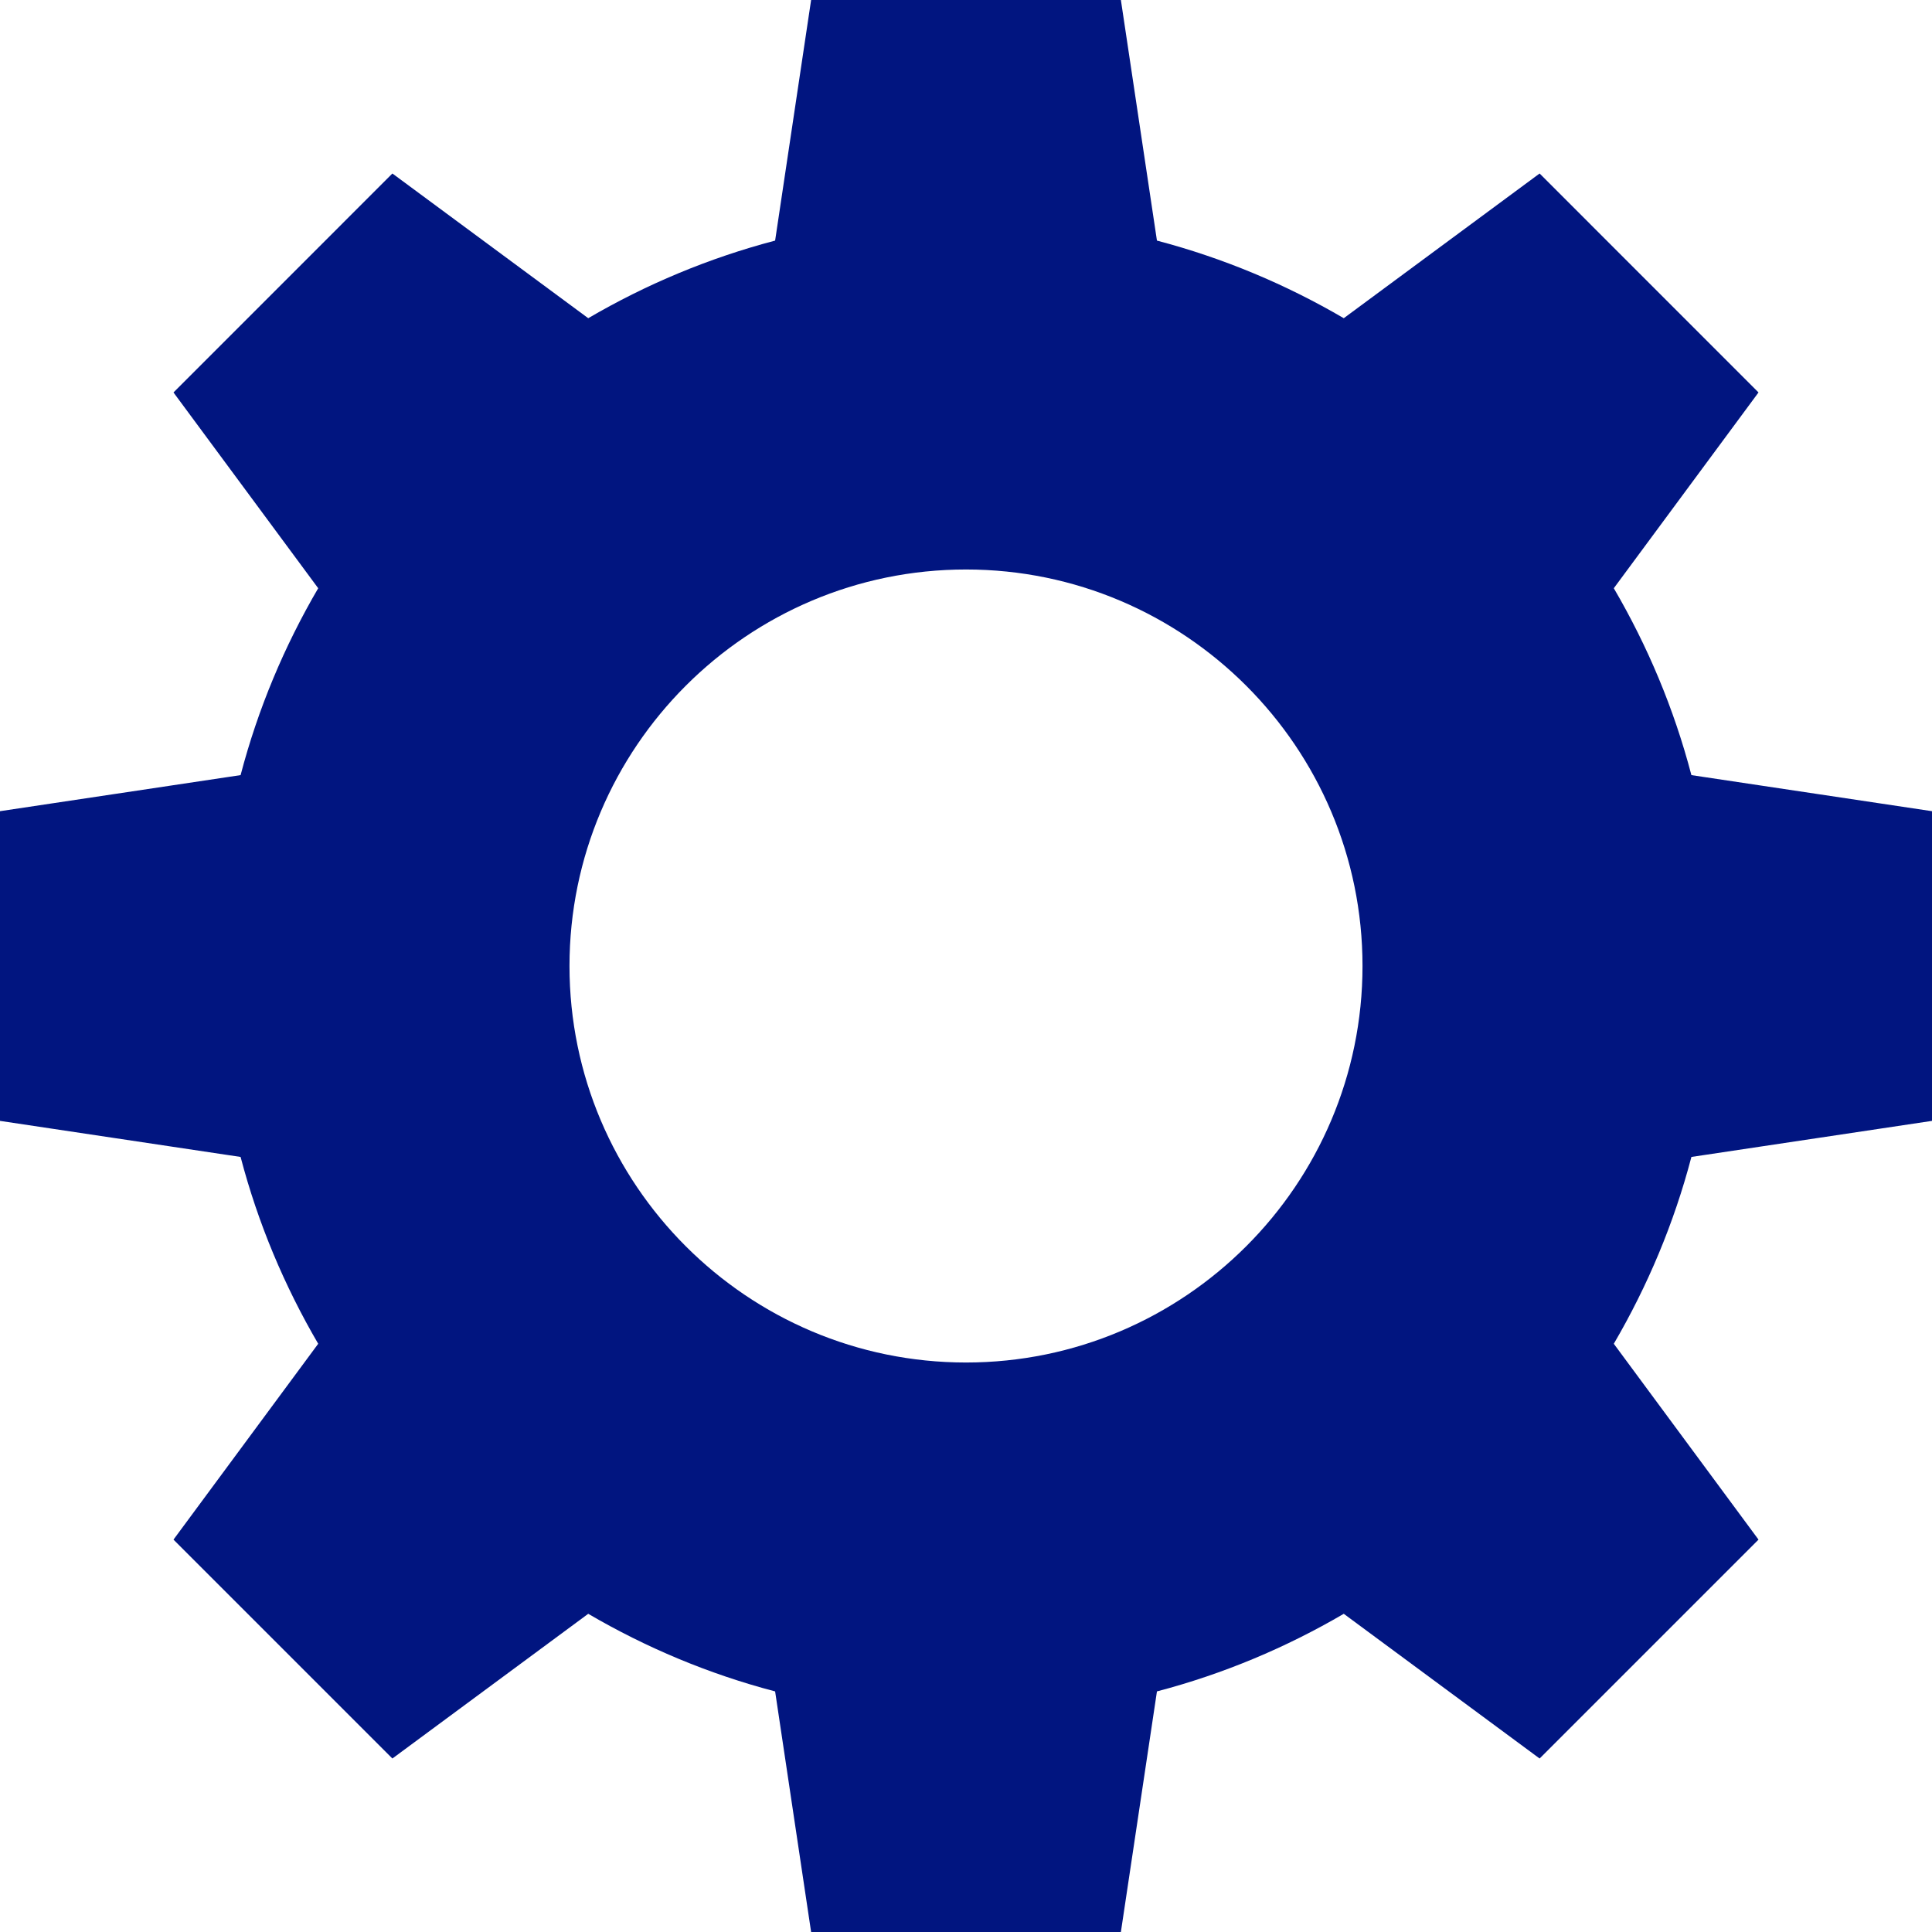
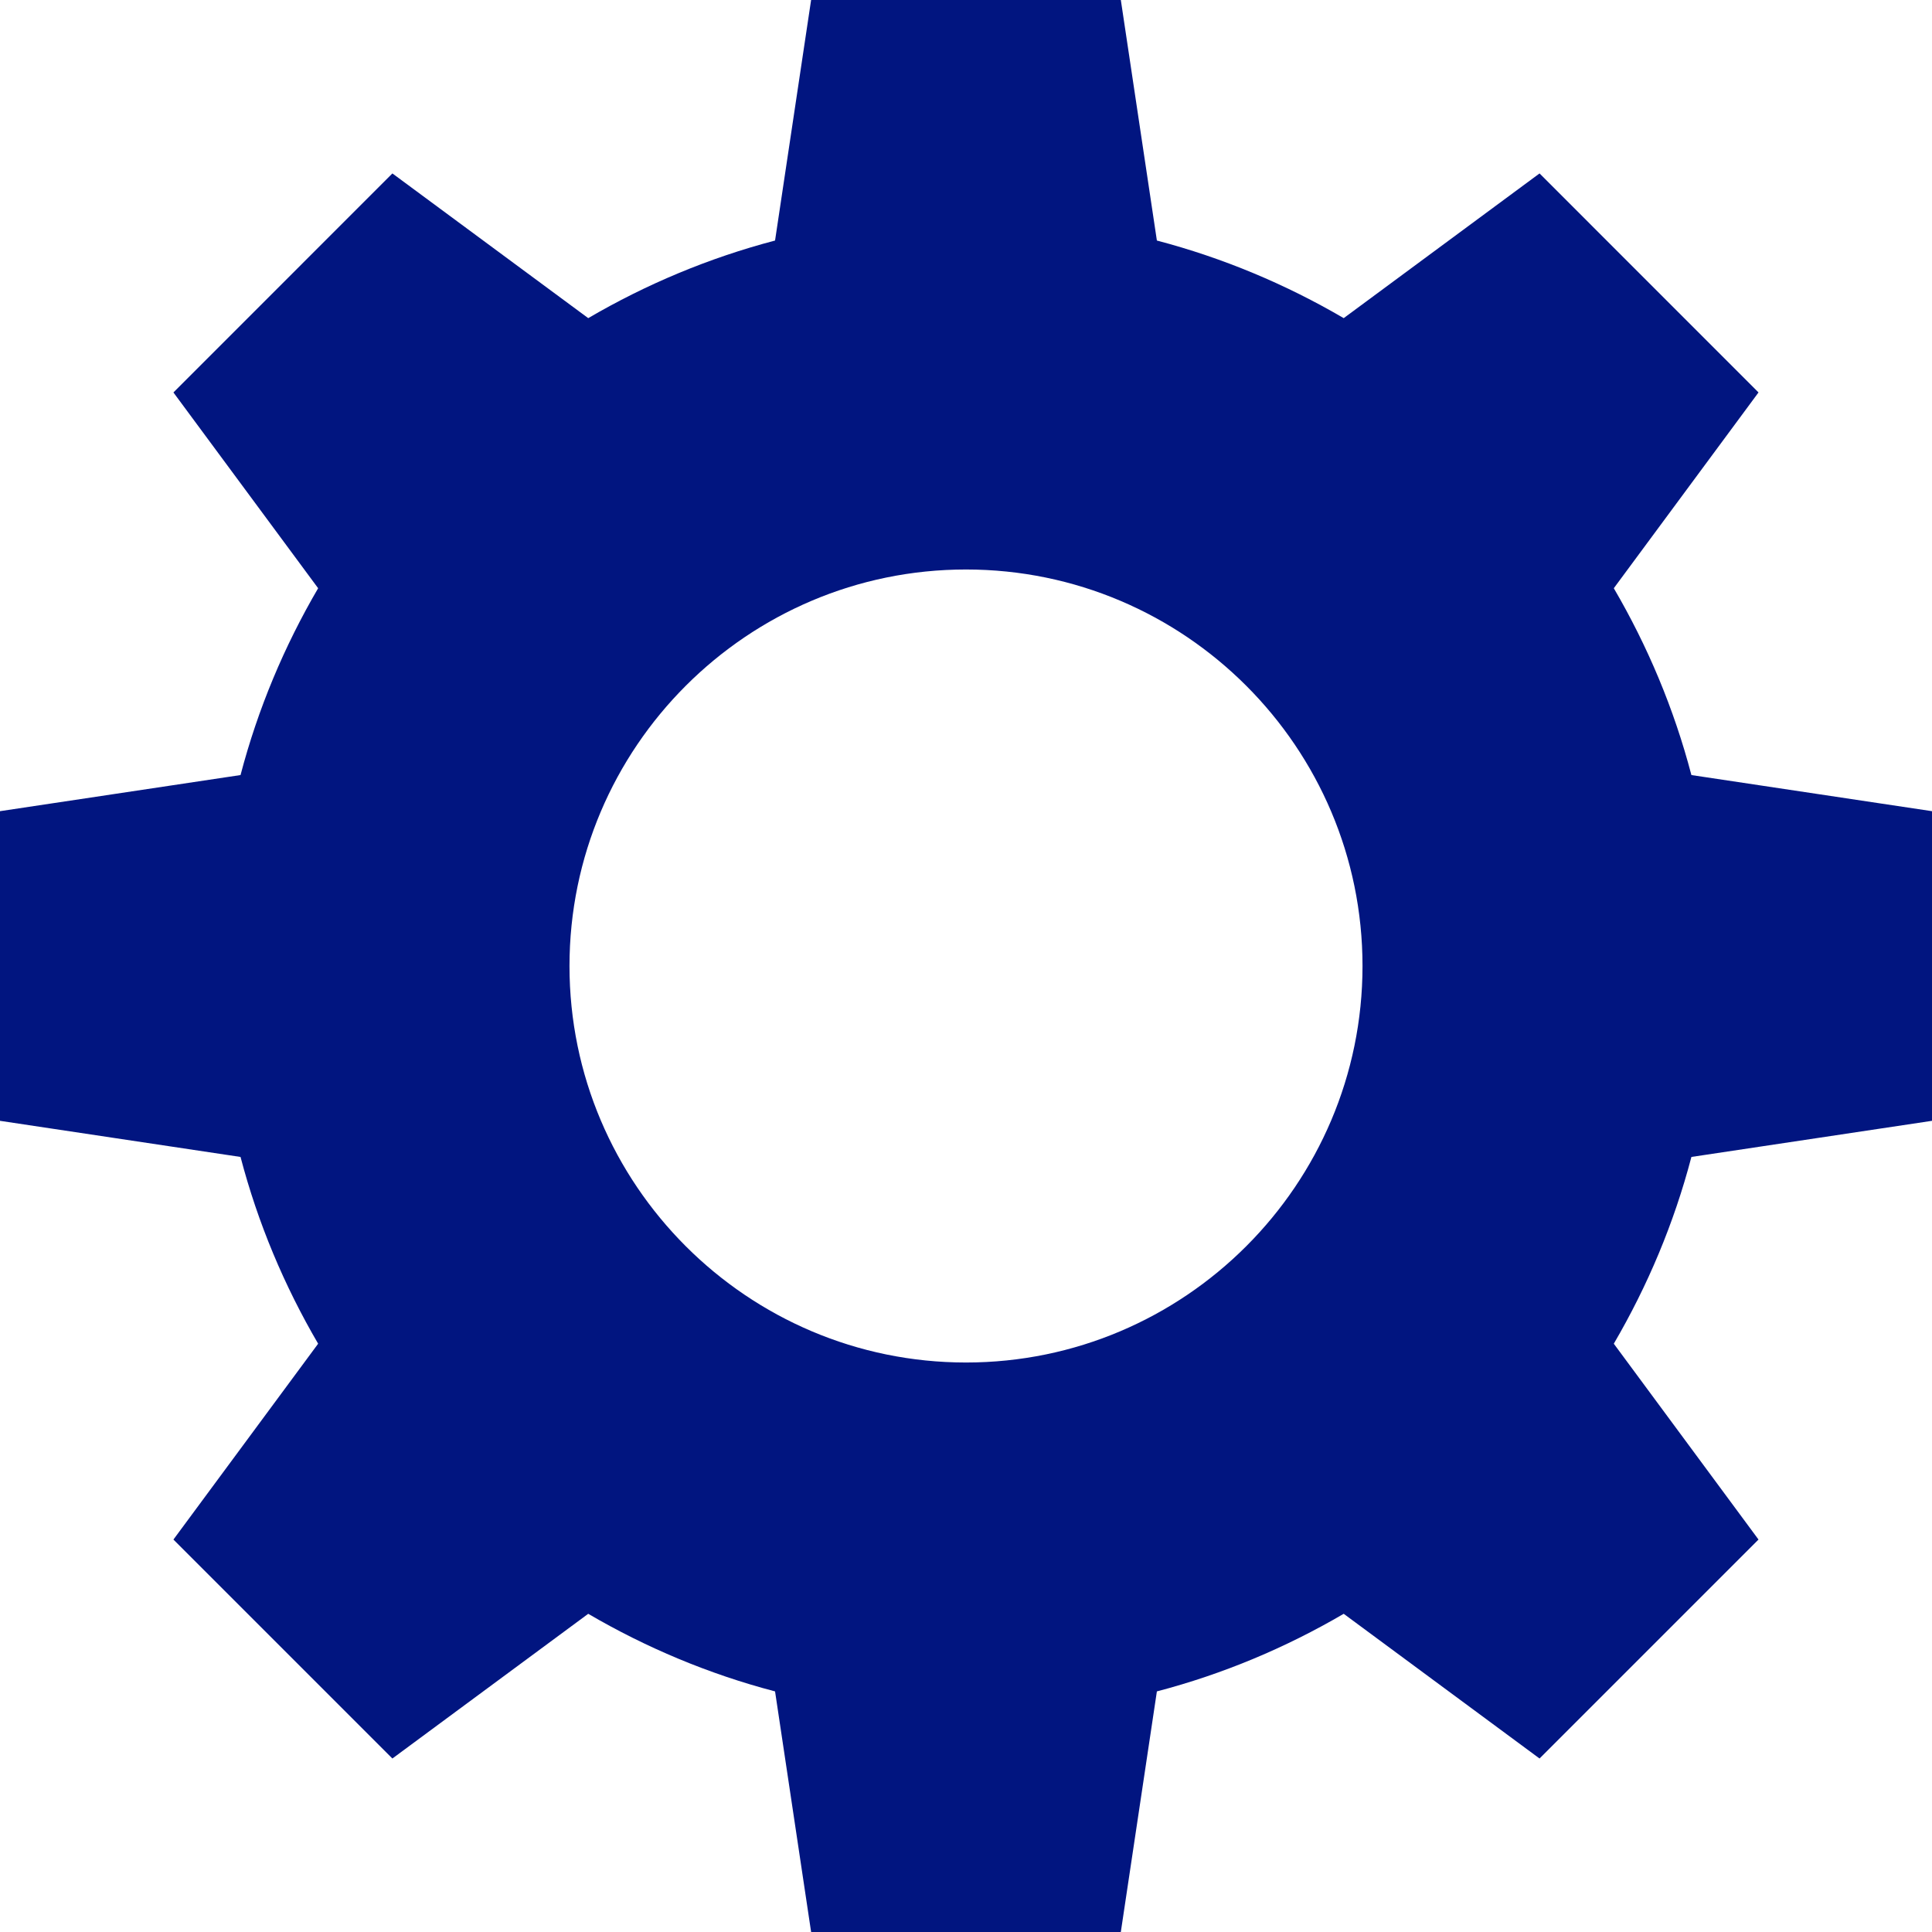
- <svg xmlns="http://www.w3.org/2000/svg" width="30" height="30" viewBox="0 0 30 30" fill="none">
-   <path fill-rule="evenodd" clip-rule="evenodd" d="M15 21.157C11.605 21.157 8.843 18.395 8.843 15C8.843 11.605 11.605 8.843 15 8.843C18.395 8.843 21.157 11.605 21.157 15C21.157 18.395 18.395 21.157 15 21.157ZM30 17.405V12.596L26.264 12.036C25.994 11.005 25.584 10.032 25.059 9.134L27.306 6.094L23.907 2.694L20.866 4.941C19.968 4.416 18.995 4.007 17.965 3.736L17.405 0H12.595L12.036 3.736C11.005 4.007 10.032 4.416 9.134 4.941L6.093 2.694L2.694 6.094L4.941 9.134C4.416 10.032 4.006 11.005 3.736 12.036L0 12.596V17.405L3.736 17.965C4.006 18.995 4.416 19.968 4.941 20.866L2.694 23.907L6.093 27.306L9.134 25.059C10.032 25.584 11.005 25.994 12.036 26.264L12.595 30H17.405L17.965 26.264C18.995 25.994 19.968 25.584 20.866 25.059L23.907 27.306L27.306 23.907L25.059 20.866C25.584 19.968 25.994 18.995 26.264 17.965L30 17.405Z" fill="#011580" />
+ <svg xmlns="http://www.w3.org/2000/svg" fill="none" height="30" viewBox="0 0 30 30" width="30">
+   <path clip-rule="evenodd" d="m15 21.157c-3.395 0-6.157-2.763-6.157-6.157s2.762-6.157 6.157-6.157 6.157 2.762 6.157 6.157-2.763 6.157-6.157 6.157zm15-3.753v-4.808l-3.736-.561c-.27-1.03-.68-2.003-1.205-2.901l2.247-3.04-3.4-3.401-3.041 2.247c-.898-.525-1.87-.934-2.901-1.205l-.56-3.736h-4.809l-.56 3.736c-1.031.271-2.003.68-2.901 1.205l-3.041-2.247-3.4 3.401 2.247 3.04c-.525.898-.935 1.871-1.205 2.901l-3.736.561v4.808l3.736.561c.27 1.03.68 2.002 1.205 2.9l-2.247 3.041 3.4 3.4 3.041-2.247c.898.525 1.87.935 2.901 1.205l.56 3.736h4.809l.56-3.736c1.031-.27 2.003-.68 2.901-1.205l3.041 2.247 3.4-3.4-2.247-3.041c.525-.898.935-1.87 1.205-2.9z" fill="#011580" fill-rule="evenodd" />
</svg>
